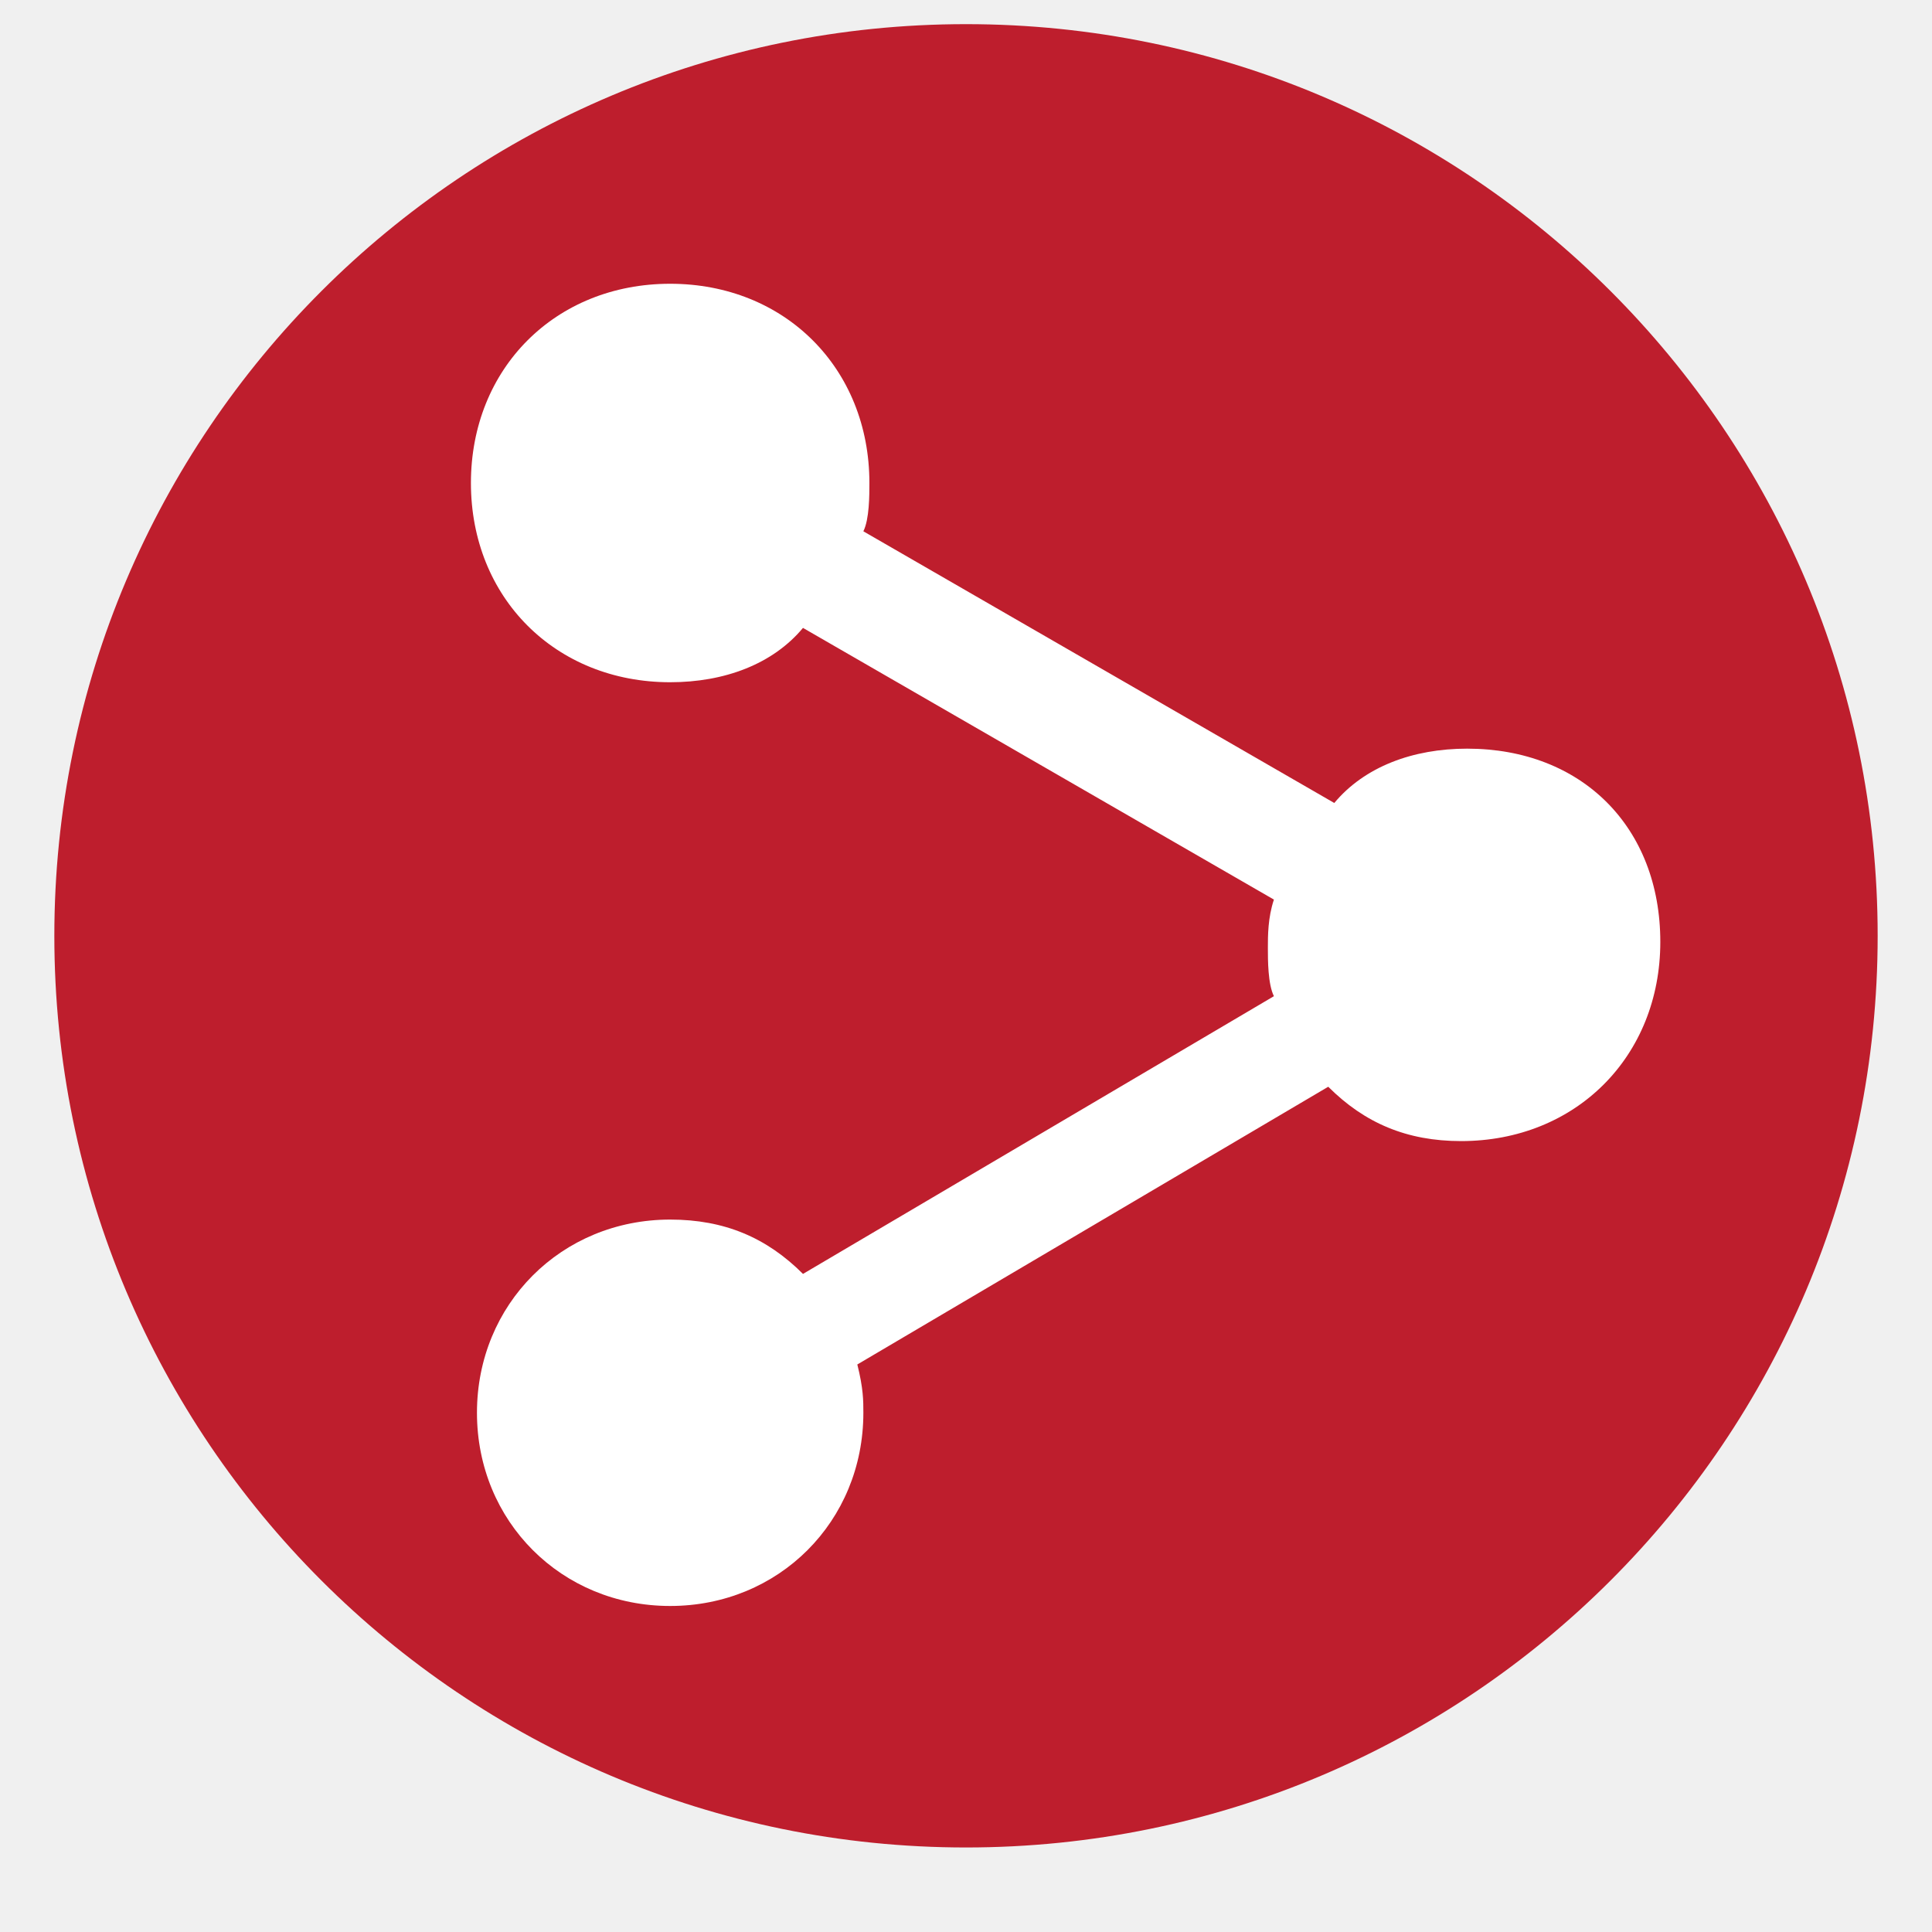
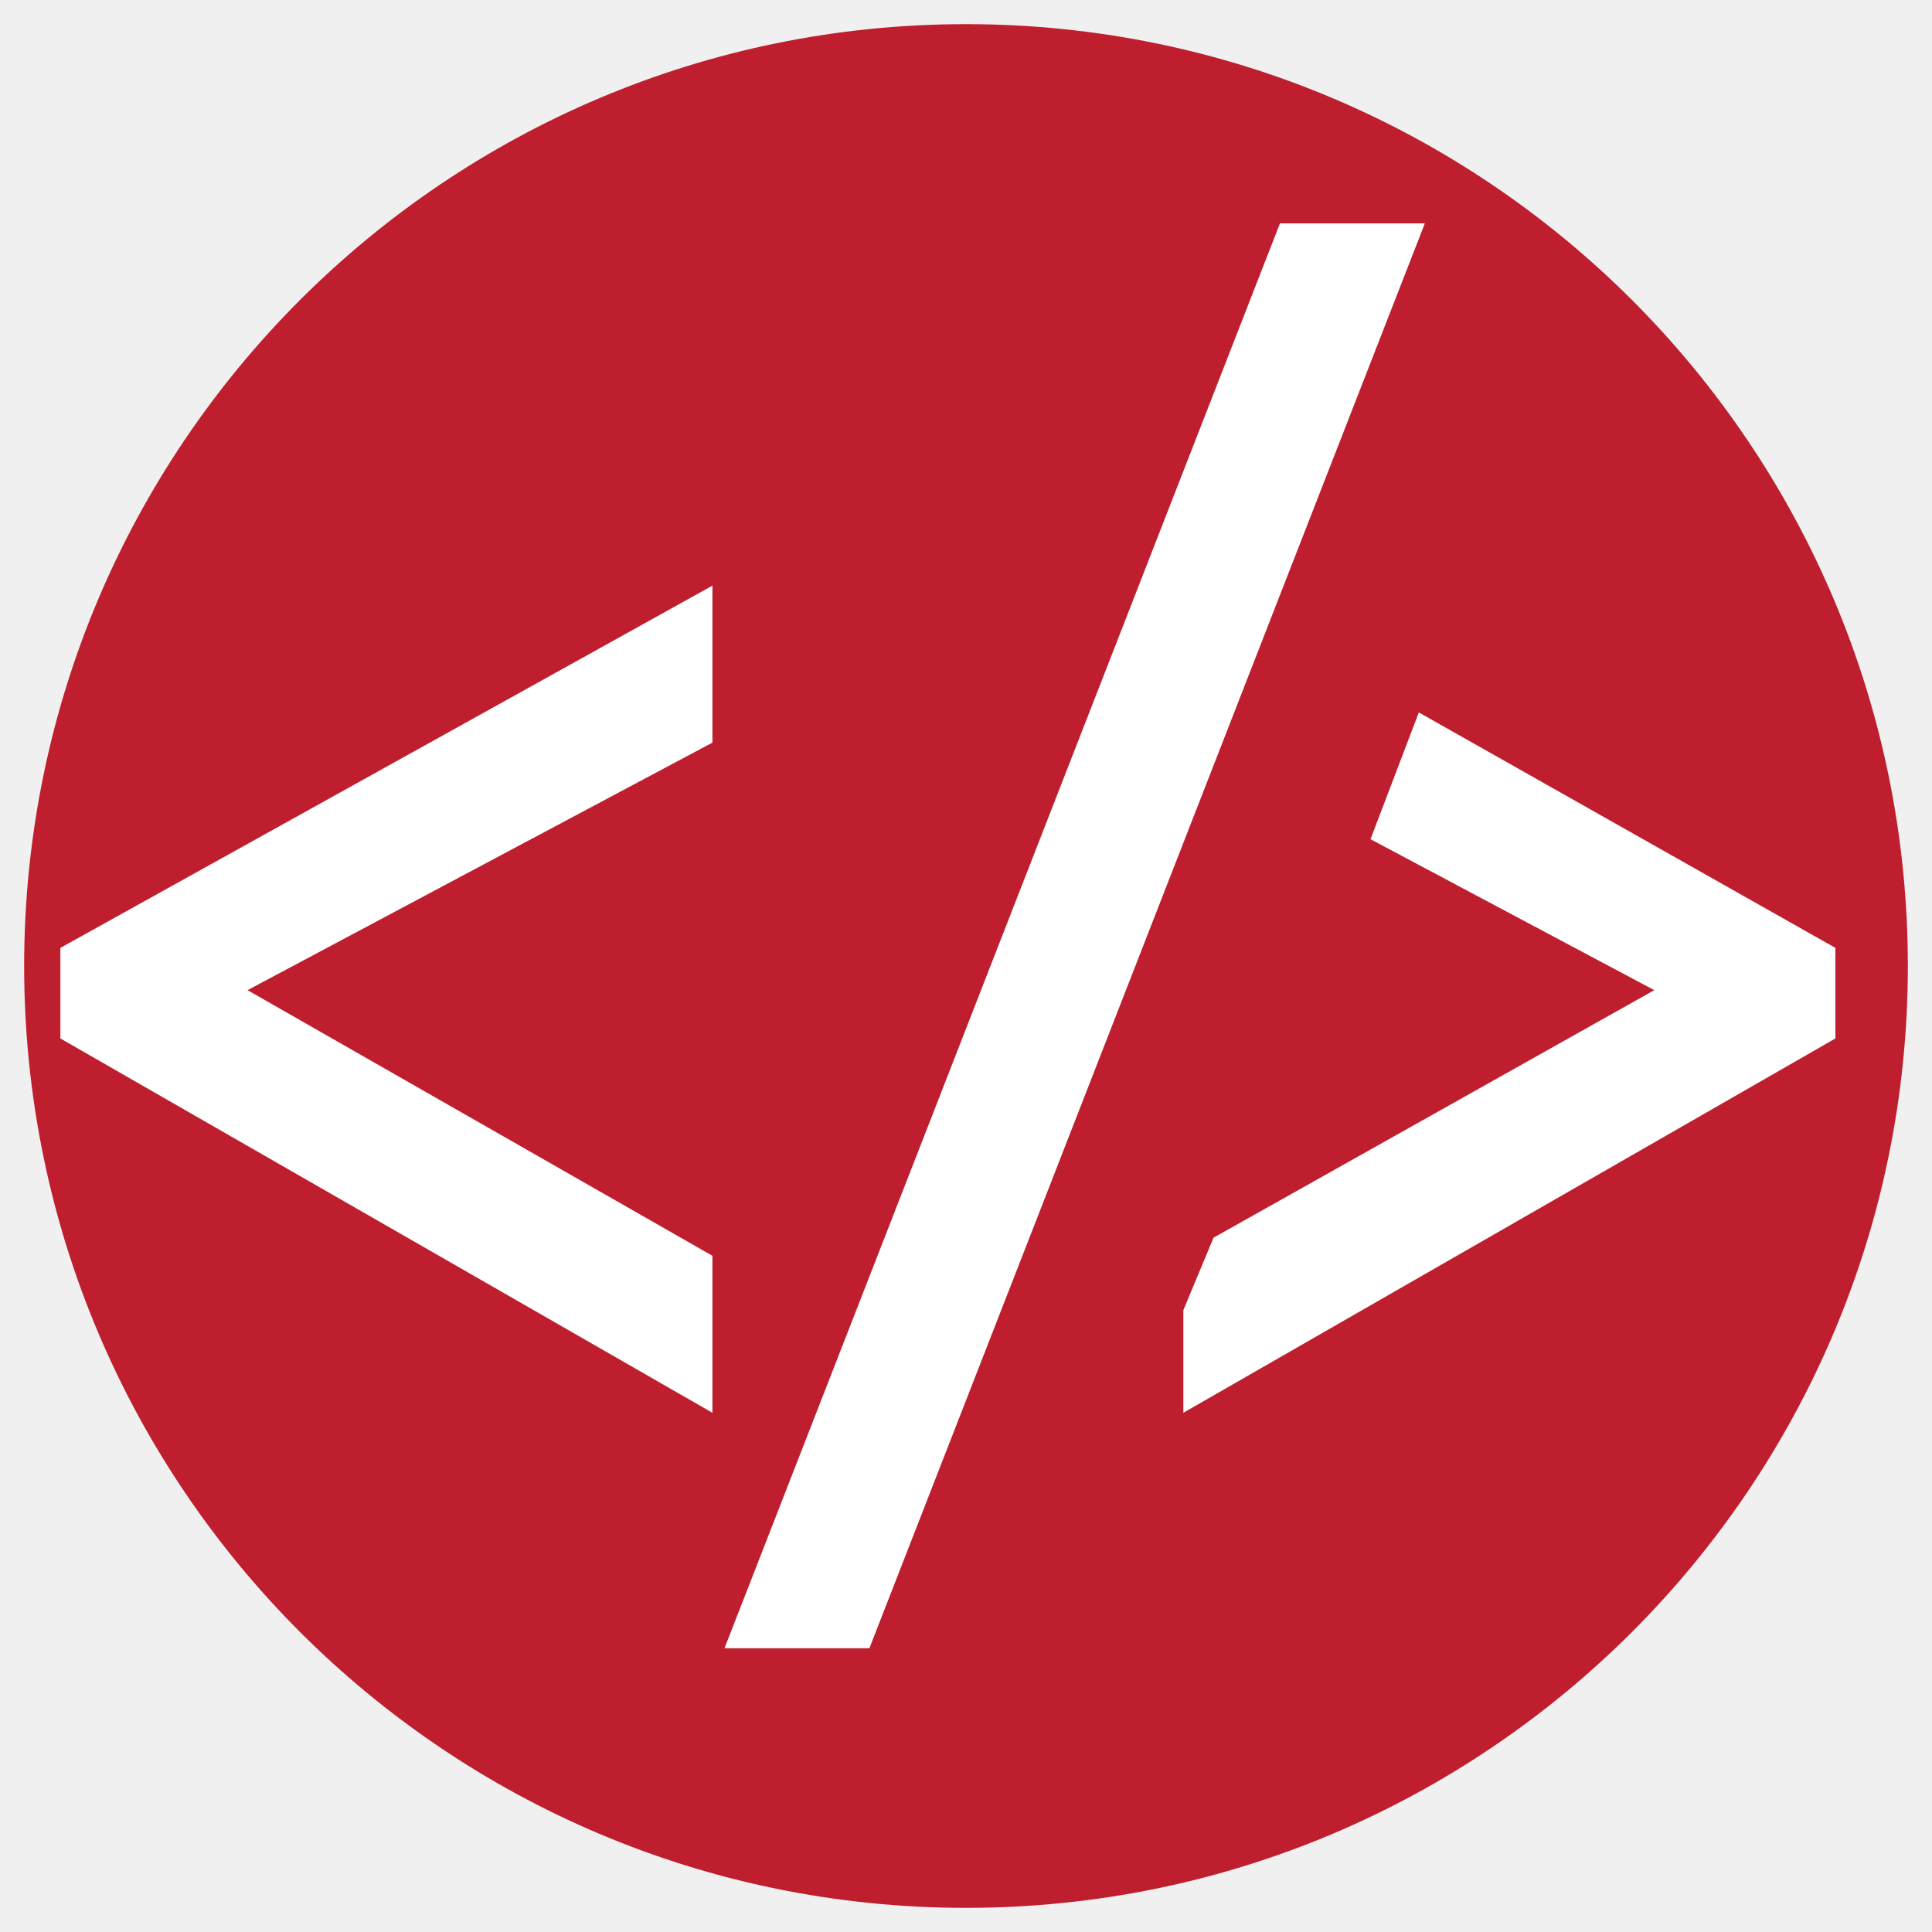
- <svg xmlns="http://www.w3.org/2000/svg" height="32px" id="Share" style="enable-background:new 0 0 32 32;" version="1.0" viewBox="0 0 32 32" width="32px" xml:space="preserve">
-   <style type="text/css">
- 	.Drop_x0020_Shadow{fill:none;}
- 	.Round_x0020_Corners_x0020_2_x0020_pt{fill:#FFFFFF;stroke:#000000;stroke-miterlimit:10;}
- 	.Live_x0020_Reflect_x0020_X{fill:none;}
- 	.Bevel_x0020_Soft{fill:url(#SVGID_1_);}
- 	.Dusk{fill:#FFFFFF;}
- 	.Foliage_GS{fill:#FFDD00;}
- 	.Pompadour_GS{fill-rule:evenodd;clip-rule:evenodd;fill:#44ADE2;}
- 	.st0{fill:#BE1E2D;}
- 	.st1{fill:#FFFFFF;}
- </style>
-   <linearGradient gradientUnits="userSpaceOnUse" id="SVGID_1_" x1="0" x2="0.707" y1="-141" y2="-140.293">
-     <stop offset="0" style="stop-color:#DEDFE3" />
-     <stop offset="0.174" style="stop-color:#D8D9DD" />
-     <stop offset="0.352" style="stop-color:#C9CACD" />
-     <stop offset="0.532" style="stop-color:#B4B5B8" />
-     <stop offset="0.714" style="stop-color:#989A9C" />
-     <stop offset="0.895" style="stop-color:#797C7E" />
-     <stop offset="1" style="stop-color:#656B6C" />
-   </linearGradient>
-   <g id="XMLID_19_">
-     <circle class="st0" cx="16" cy="15.5" id="XMLID_855_" r="15.1" />
-     <g id="XMLID_776_">
-       <g id="share-alt_4_">
-         <path class="st1" d="M24.3,12.4c-0.9,0-1.7,0.3-2.2,0.9l-7.8-4.5c0.1-0.2,0.1-0.6,0.1-0.8c0-1.9-1.4-3.3-3.3-3.3     S7.8,6.1,7.8,8s1.4,3.3,3.3,3.3c0.9,0,1.7-0.3,2.2-0.9l7.8,4.5C21,15.2,21,15.5,21,15.7s0,0.6,0.1,0.8l-7.8,4.6     c-0.6-0.6-1.3-0.9-2.2-0.9c-1.8,0-3.2,1.4-3.2,3.2s1.4,3.2,3.2,3.2s3.2-1.4,3.2-3.2c0-0.2,0-0.4-0.1-0.8L22,18     c0.6,0.6,1.3,0.9,2.2,0.9c1.9,0,3.3-1.4,3.3-3.3S26.2,12.4,24.3,12.4z" id="XMLID_777_" />
-       </g>
-     </g>
-   </g>
+ <svg xmlns="http://www.w3.org/2000/svg" version="1.1" id="Share" x="0px" y="0px" viewBox="0 0 32 32" enable-background="new 0 0 32 32" xml:space="preserve">
+   <circle fill="#BE1E2D" cx="16" cy="16" r="15.6" />
+   <path fill="#FFFFFF" d="M12,27.3l9.2-23.6h2.4l-9.2,23.6H12z M1,17.2l10.8,6.2v-2.6l-7.7-4.4l7.7-4.1V9.7L1,15.7V17.2z M23.5,11.8  l-0.8,2.1l4.7,2.5l-7.3,4.1l-0.5,1.2v1.7l10.8-6.2v-1.5L23.5,11.8z" />
</svg>
